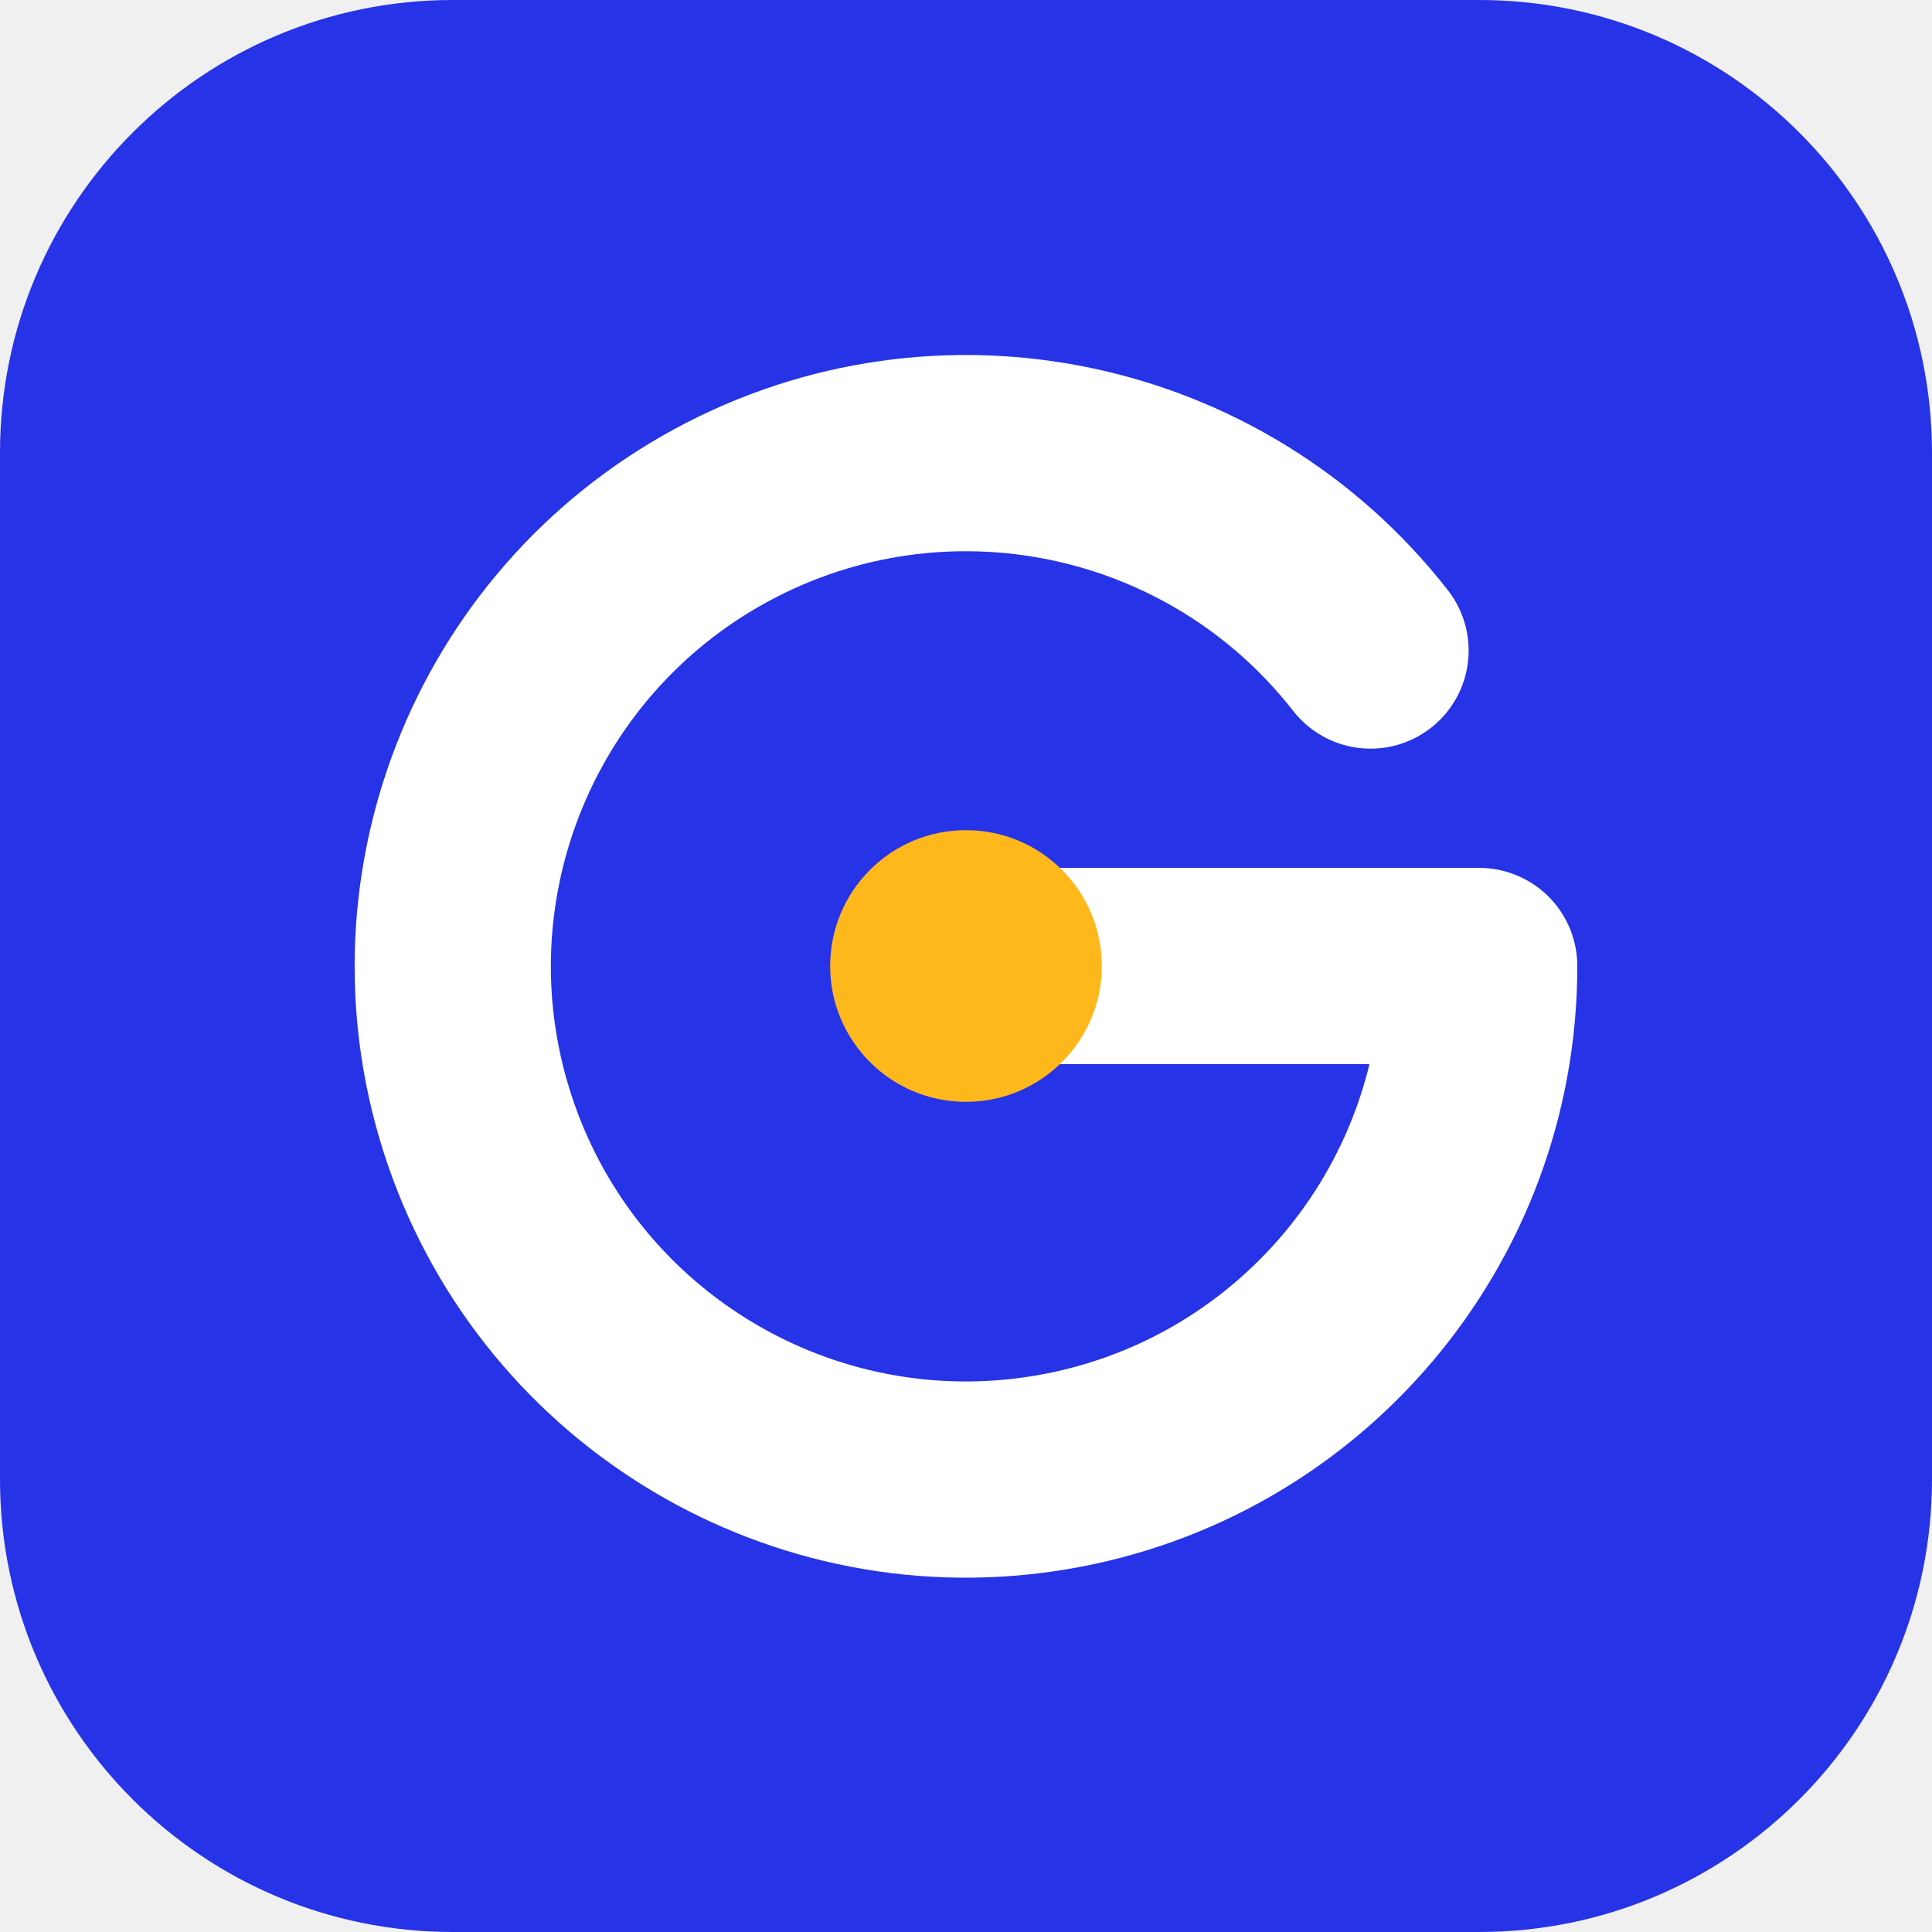
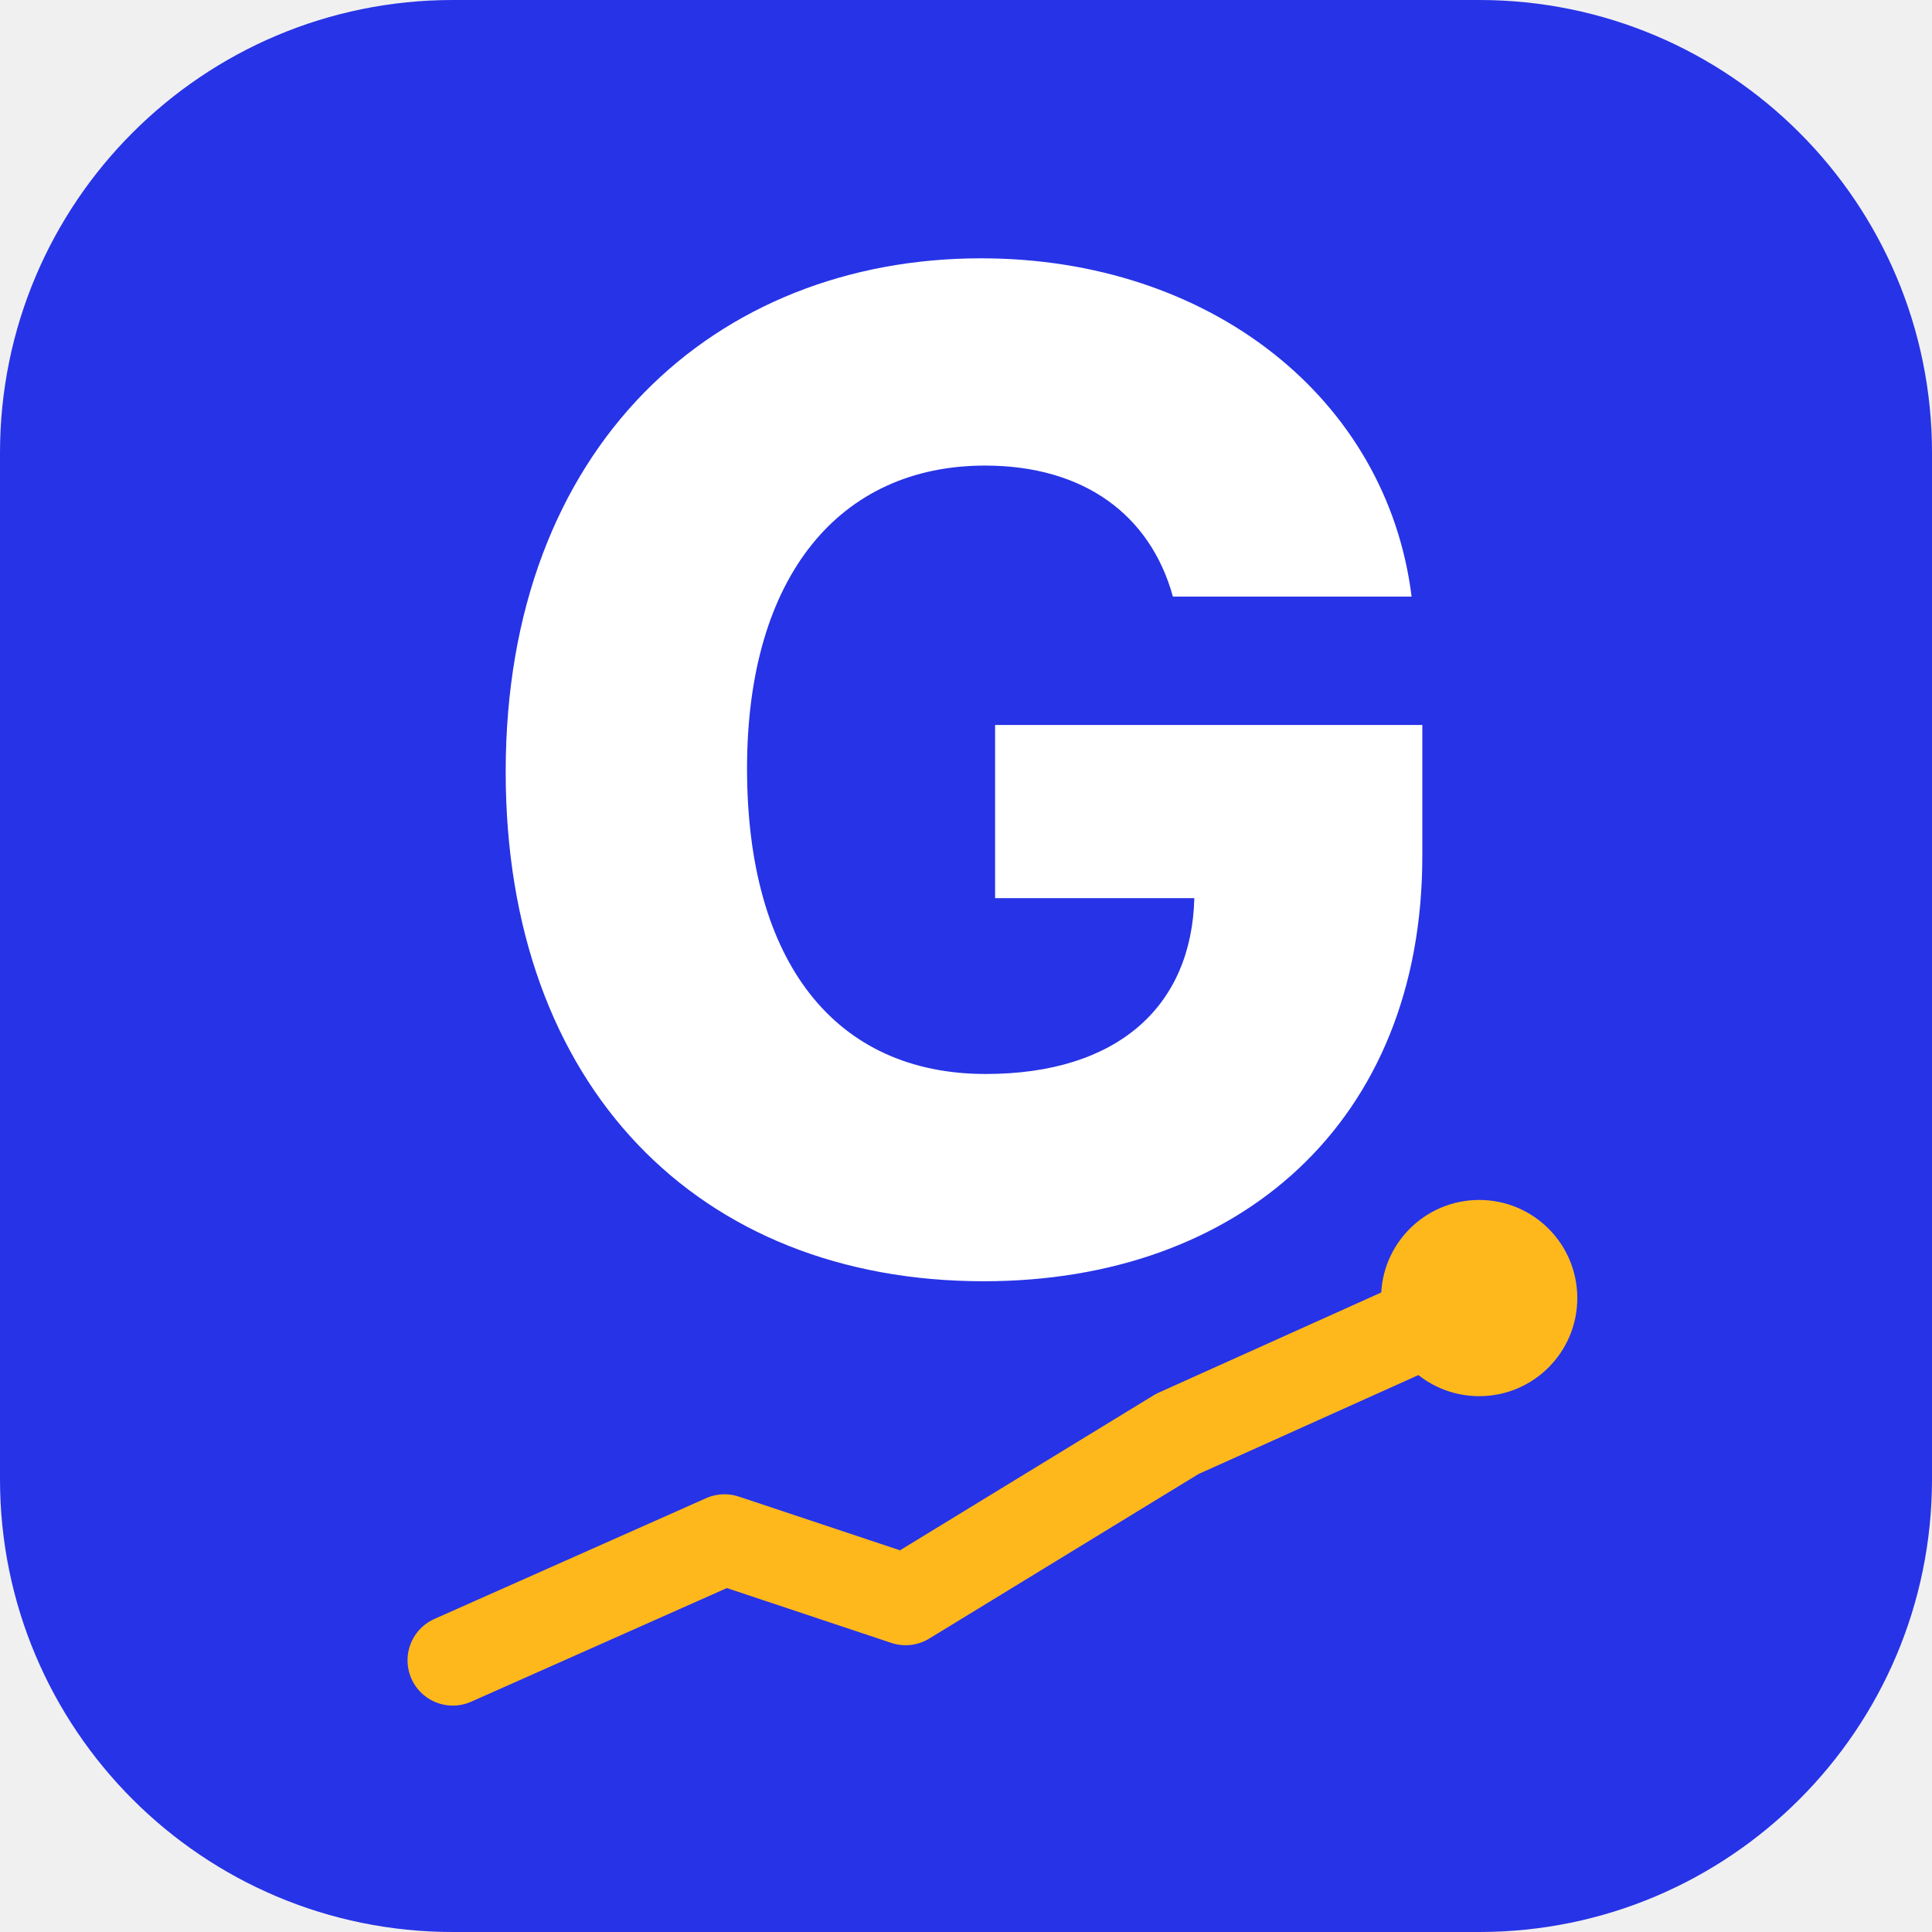
- <svg xmlns="http://www.w3.org/2000/svg" viewBox="0 0 128 128" width="128" height="128" role="img" aria-label="Logo Gerard Lawson-Noudo">
-   <rect width="128" height="128" rx="30" fill="#2733E6" />
-   <path d="M90.8 43.1 A34 34 0 1 0 98.0 64.0 L68 64" fill="none" stroke="#FFFFFF" stroke-width="13" stroke-linecap="round" stroke-linejoin="round" />
-   <circle cx="64" cy="64" r="9" fill="#FFB81C" />
+ <svg xmlns="http://www.w3.org/2000/svg" viewBox="0 0 128 128" width="128" height="128" role="img" aria-label="Gerard Lawson-Noudo">
+   <g transform="translate(0 0) scale(1)">
+     <rect width="128" height="128" rx="30" fill="#2733E6" />
+     <path d="M65.174 84.886C82.095 84.886 94.232 74.344 94.232 56.714V48.032H65.927V59.505H79.127C78.95 66.681 74.033 71.154 65.307 71.154C55.34 71.154 49.493 63.757 49.493 50.911C49.493 38.154 55.65 30.846 65.262 30.846C71.774 30.846 76.203 34.079 77.709 39.528H93.523C91.884 26.372 80.146 17.114 64.997 17.114C47.411 17.114 33.503 29.561 33.503 51.133C33.503 71.996 46.304 84.886 65.174 84.886Z" fill="#FFFFFF" />
+     <path d="M30 110 L48 102 L60 106 L78 95 L98 86" fill="none" stroke="#FFB81C" stroke-width="6" stroke-linecap="round" stroke-linejoin="round" />
+     <circle cx="98" cy="86" r="6.5" fill="#FFB81C" />
+   </g>
</svg>
